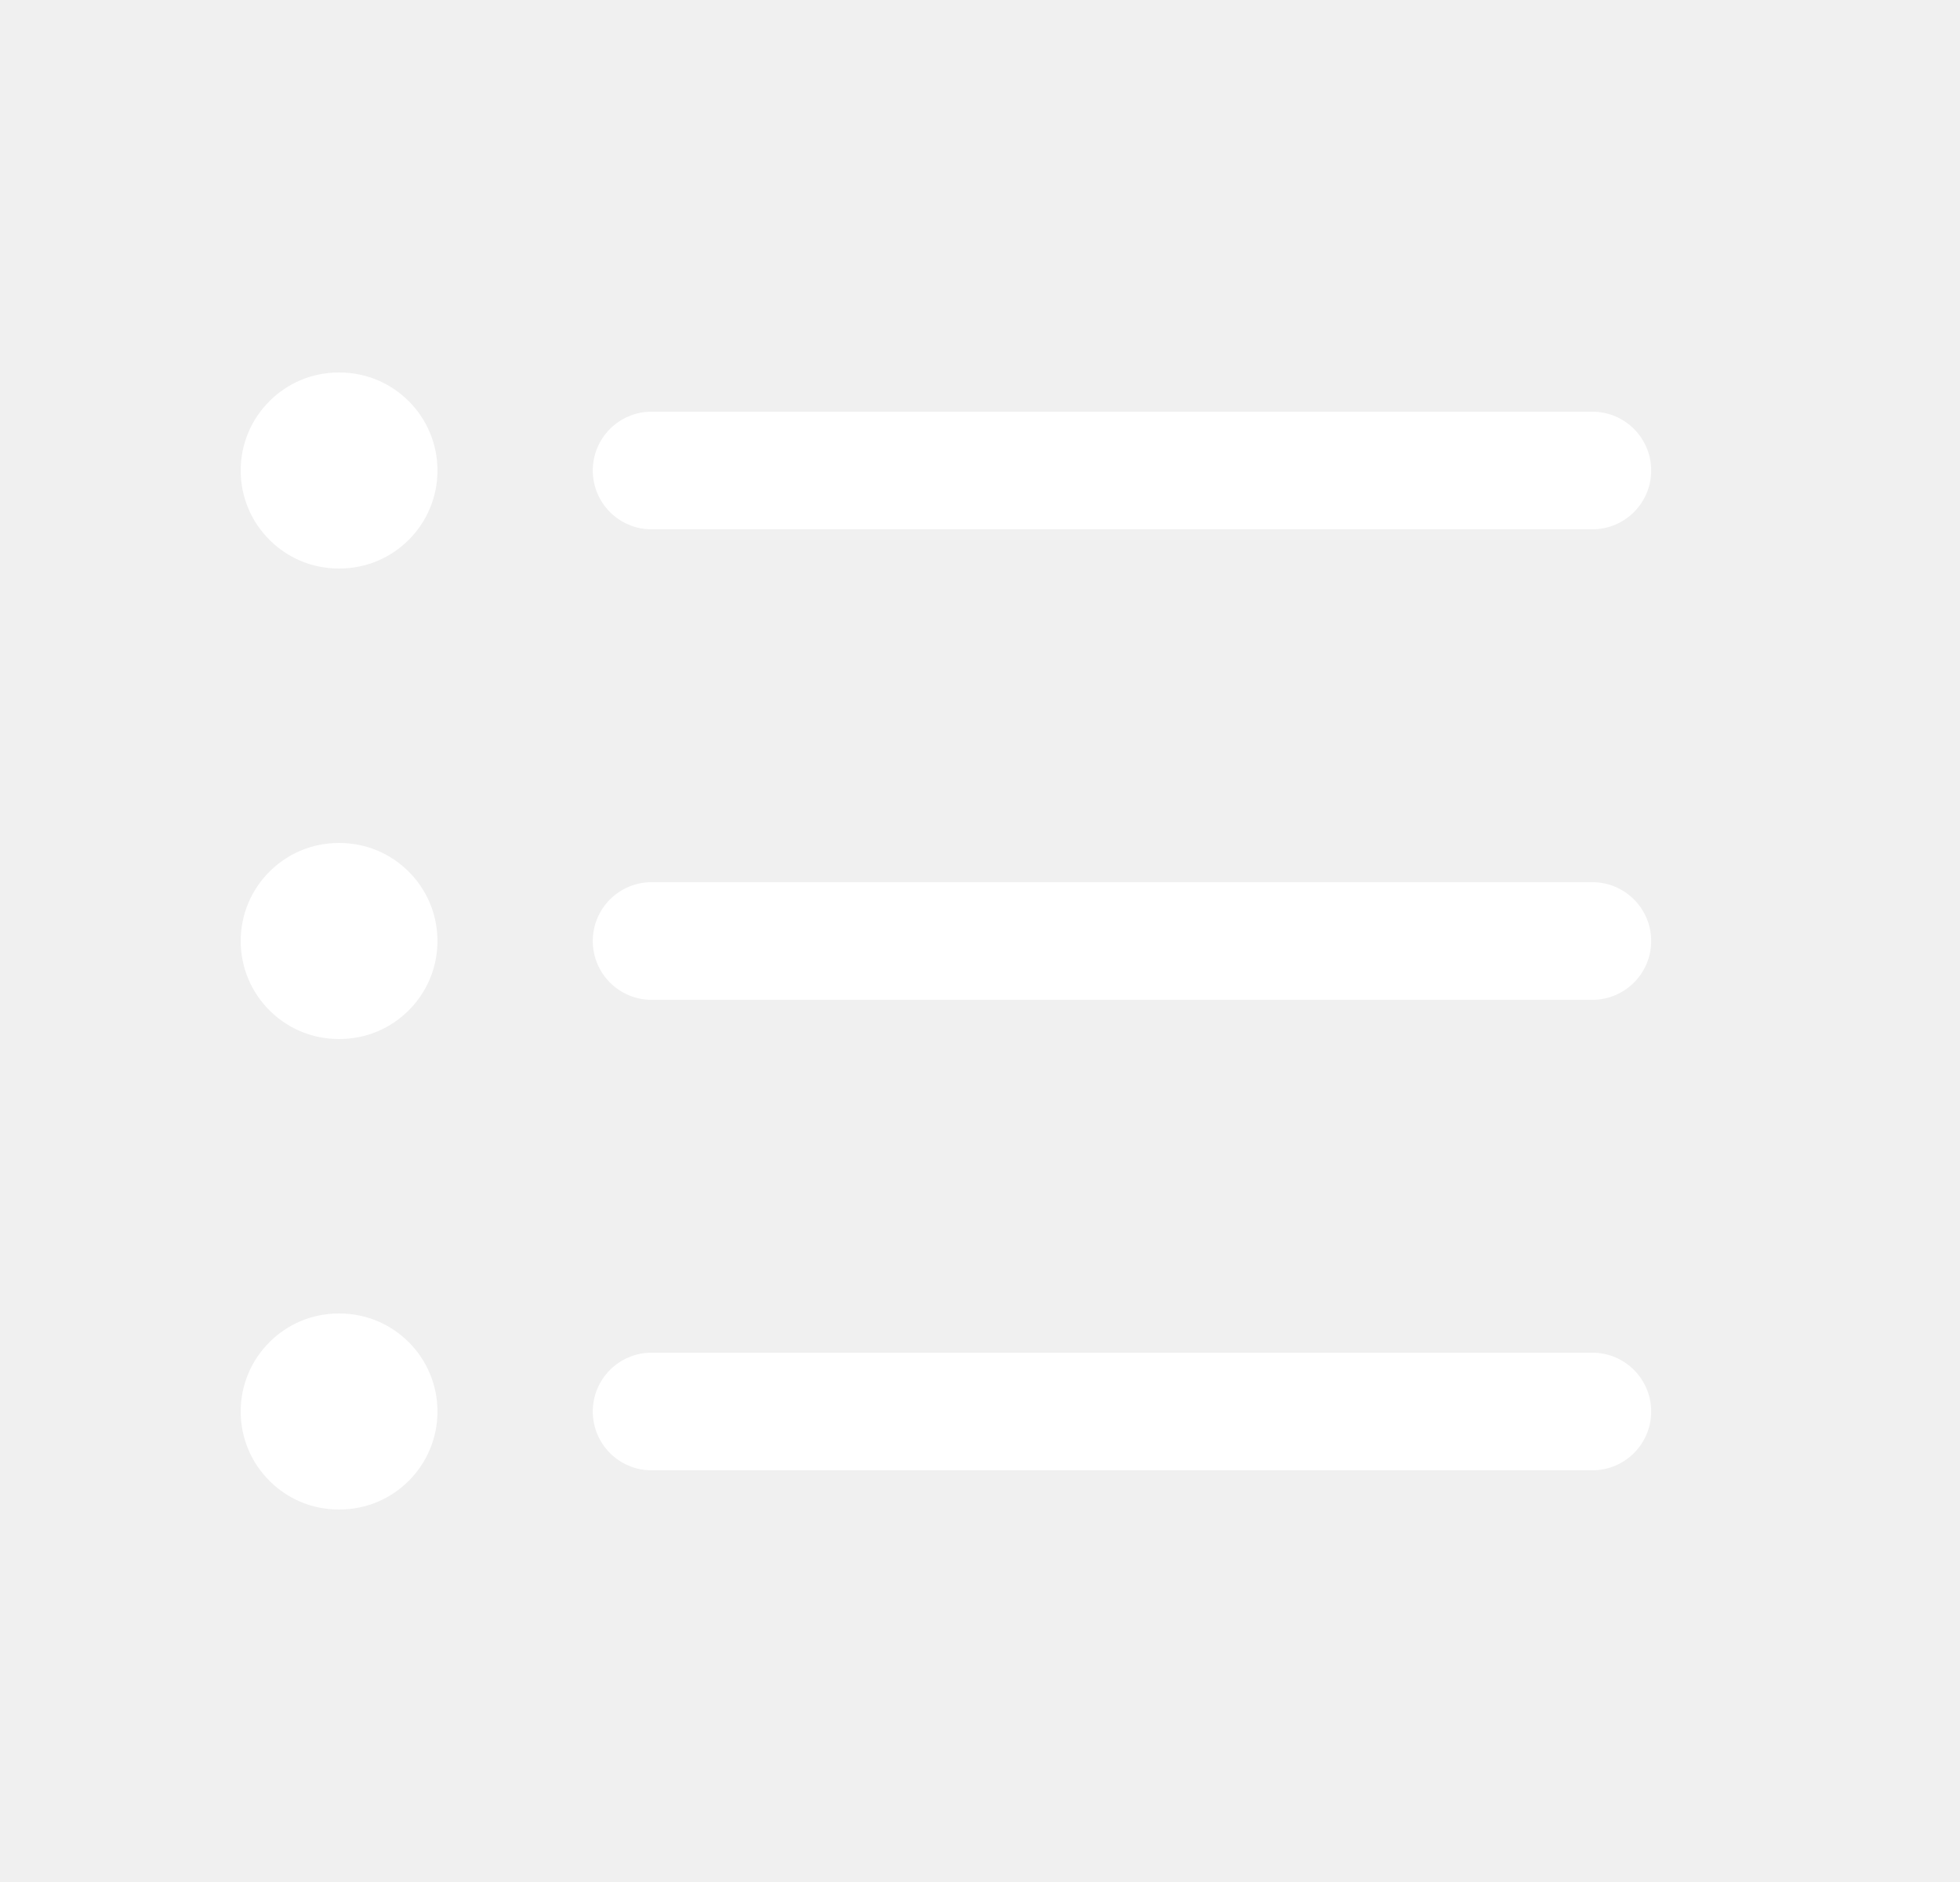
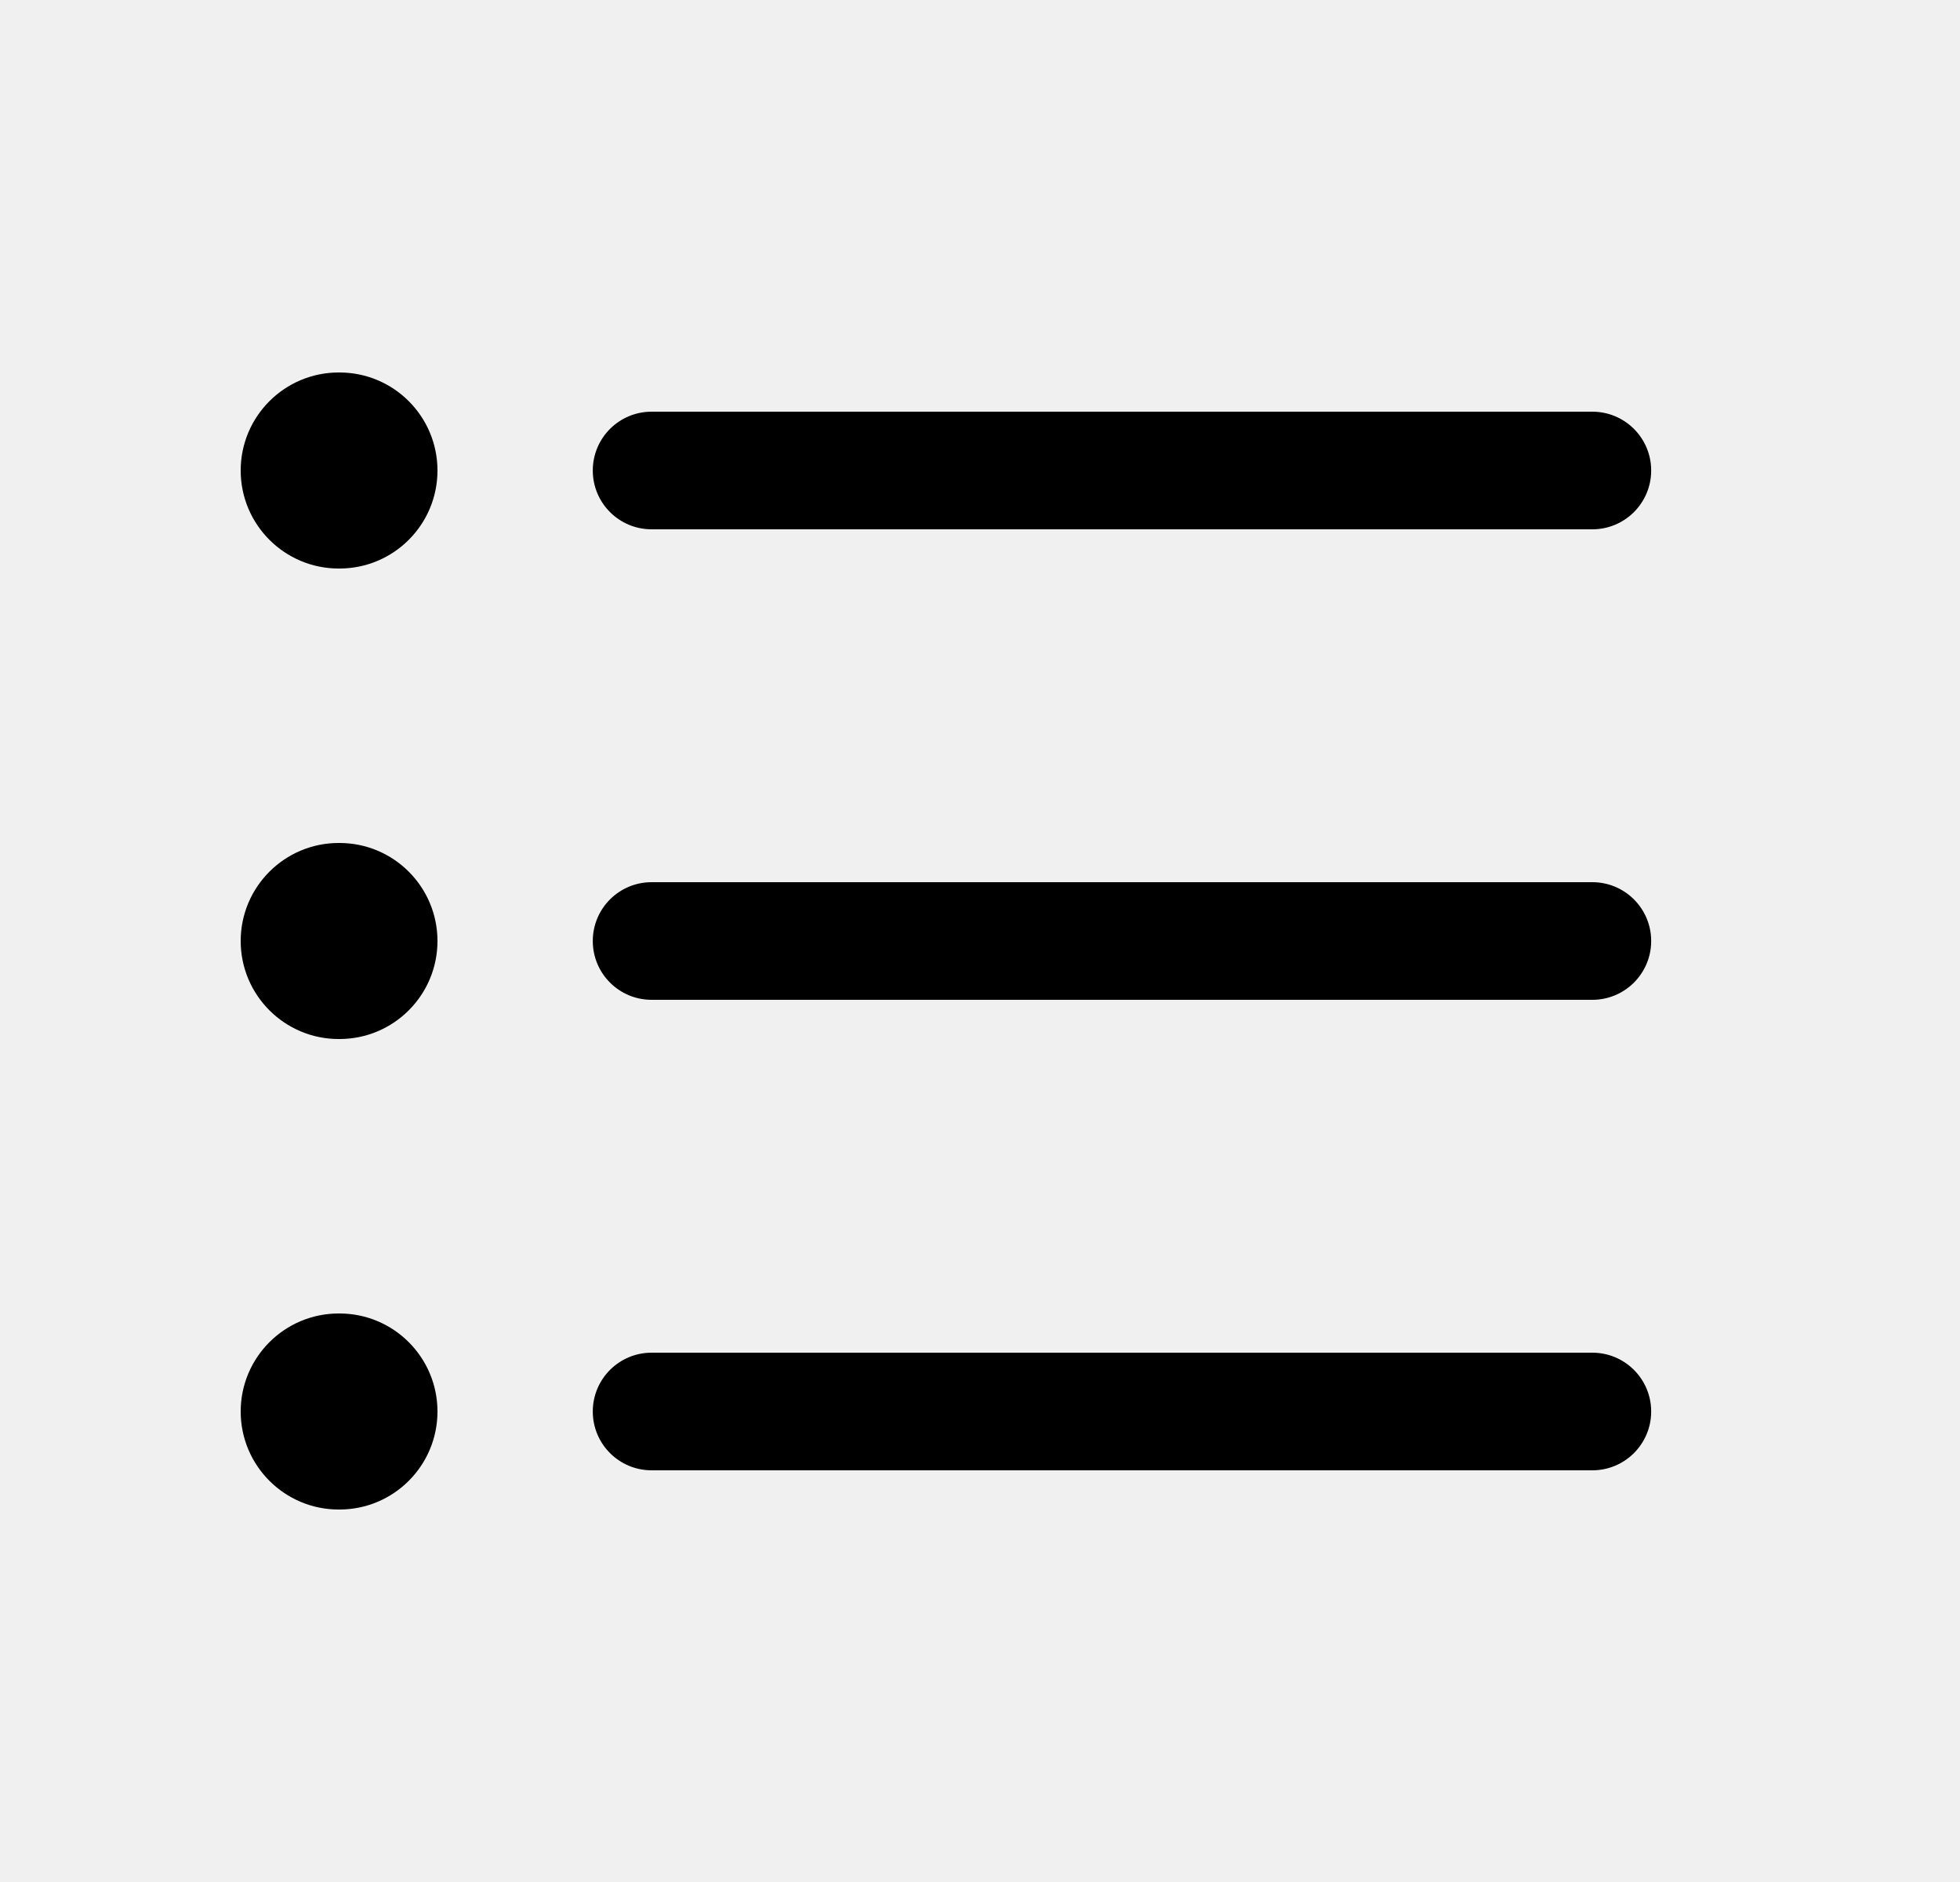
<svg xmlns="http://www.w3.org/2000/svg" width="25" height="24" viewBox="0 0 25 24" fill="none" version="1.1" id="svg4987">
  <defs id="defs4991" />
-   <path d="M4.32 4.75C3.63 4.75 3.07 5.31 3.07 6C3.07 6.69 3.63 7.25 4.32 7.25H4.33C5.021 7.25 5.58 6.69 5.58 6C5.58 5.31 5.021 4.75 4.33 4.75H4.32Z" fill="#323544" id="path4975" style="fill:#ffffff;fill-opacity:1" />
-   <path d="M8.311 5.25C7.896 5.25 7.561 5.586 7.561 6C7.561 6.414 7.896 6.75 8.311 6.75L20.311 6.75C20.725 6.75 21.061 6.414 21.061 6C21.061 5.586 20.725 5.25 20.311 5.25H8.311Z" fill="#323544" id="path4977" style="fill:#ffffff;fill-opacity:1" />
-   <path d="M8.311 17.25C7.896 17.25 7.561 17.586 7.561 18C7.561 18.414 7.896 18.75 8.311 18.75L20.311 18.75C20.725 18.75 21.061 18.414 21.061 18C21.061 17.586 20.725 17.25 20.311 17.25L8.311 17.25Z" fill="#323544" id="path4979" style="fill:#ffffff;fill-opacity:1" />
-   <path d="M7.561 12C7.561 11.586 7.896 11.25 8.311 11.25L20.311 11.25C20.725 11.25 21.061 11.586 21.061 12C21.061 12.414 20.725 12.75 20.311 12.75L8.311 12.75C7.896 12.75 7.561 12.414 7.561 12Z" fill="#323544" id="path4981" style="fill:#ffffff;fill-opacity:1" />
-   <path d="M3.07 12C3.07 11.31 3.63 10.75 4.32 10.75H4.33C5.021 10.75 5.58 11.31 5.58 12C5.58 12.69 5.021 13.25 4.33 13.25H4.32C3.63 13.25 3.07 12.69 3.07 12Z" fill="#323544" id="path4983" style="fill:#ffffff;fill-opacity:1" />
-   <path d="M4.32 16.75C3.63 16.75 3.07 17.31 3.07 18C3.07 18.69 3.63 19.25 4.32 19.25H4.33C5.021 19.25 5.58 18.69 5.58 18C5.58 17.31 5.021 16.75 4.33 16.75H4.32Z" fill="#323544" id="path4985" style="fill:#ffffff;fill-opacity:1" />
+   <path d="M4.32 4.75C3.63 4.75 3.07 5.31 3.07 6C3.07 6.69 3.63 7.25 4.32 7.25H4.33C5.021 7.25 5.58 6.69 5.58 6C5.58 5.31 5.021 4.75 4.33 4.75H4.32Z" fill="#323544" id="path4975" style="fill:#000000;fill-opacity:1" />
+   <path d="M8.311 5.25C7.896 5.25 7.561 5.586 7.561 6C7.561 6.414 7.896 6.75 8.311 6.75L20.311 6.75C20.725 6.75 21.061 6.414 21.061 6C21.061 5.586 20.725 5.25 20.311 5.25H8.311Z" fill="#323544" id="path4977" style="fill:#000000;fill-opacity:1" />
+   <path d="M8.311 17.25C7.896 17.25 7.561 17.586 7.561 18C7.561 18.414 7.896 18.75 8.311 18.75L20.311 18.75C20.725 18.75 21.061 18.414 21.061 18C21.061 17.586 20.725 17.25 20.311 17.25L8.311 17.25Z" fill="#323544" id="path4979" style="fill:#000000;fill-opacity:1" />
+   <path d="M7.561 12C7.561 11.586 7.896 11.25 8.311 11.25L20.311 11.25C20.725 11.25 21.061 11.586 21.061 12C21.061 12.414 20.725 12.75 20.311 12.75L8.311 12.75C7.896 12.75 7.561 12.414 7.561 12Z" fill="#323544" id="path4981" style="fill:#000000;fill-opacity:1" />
+   <path d="M3.07 12C3.07 11.31 3.63 10.75 4.32 10.75H4.33C5.021 10.75 5.58 11.31 5.58 12C5.58 12.69 5.021 13.25 4.33 13.25H4.32C3.63 13.25 3.07 12.69 3.07 12Z" fill="#323544" id="path4983" style="fill:#000000;fill-opacity:1" />
+   <path d="M4.32 16.75C3.63 16.75 3.07 17.31 3.07 18C3.07 18.69 3.63 19.25 4.32 19.25H4.33C5.021 19.25 5.58 18.69 5.58 18C5.58 17.31 5.021 16.75 4.33 16.75H4.32Z" fill="#323544" id="path4985" style="fill:#000000;fill-opacity:1" />
</svg>
